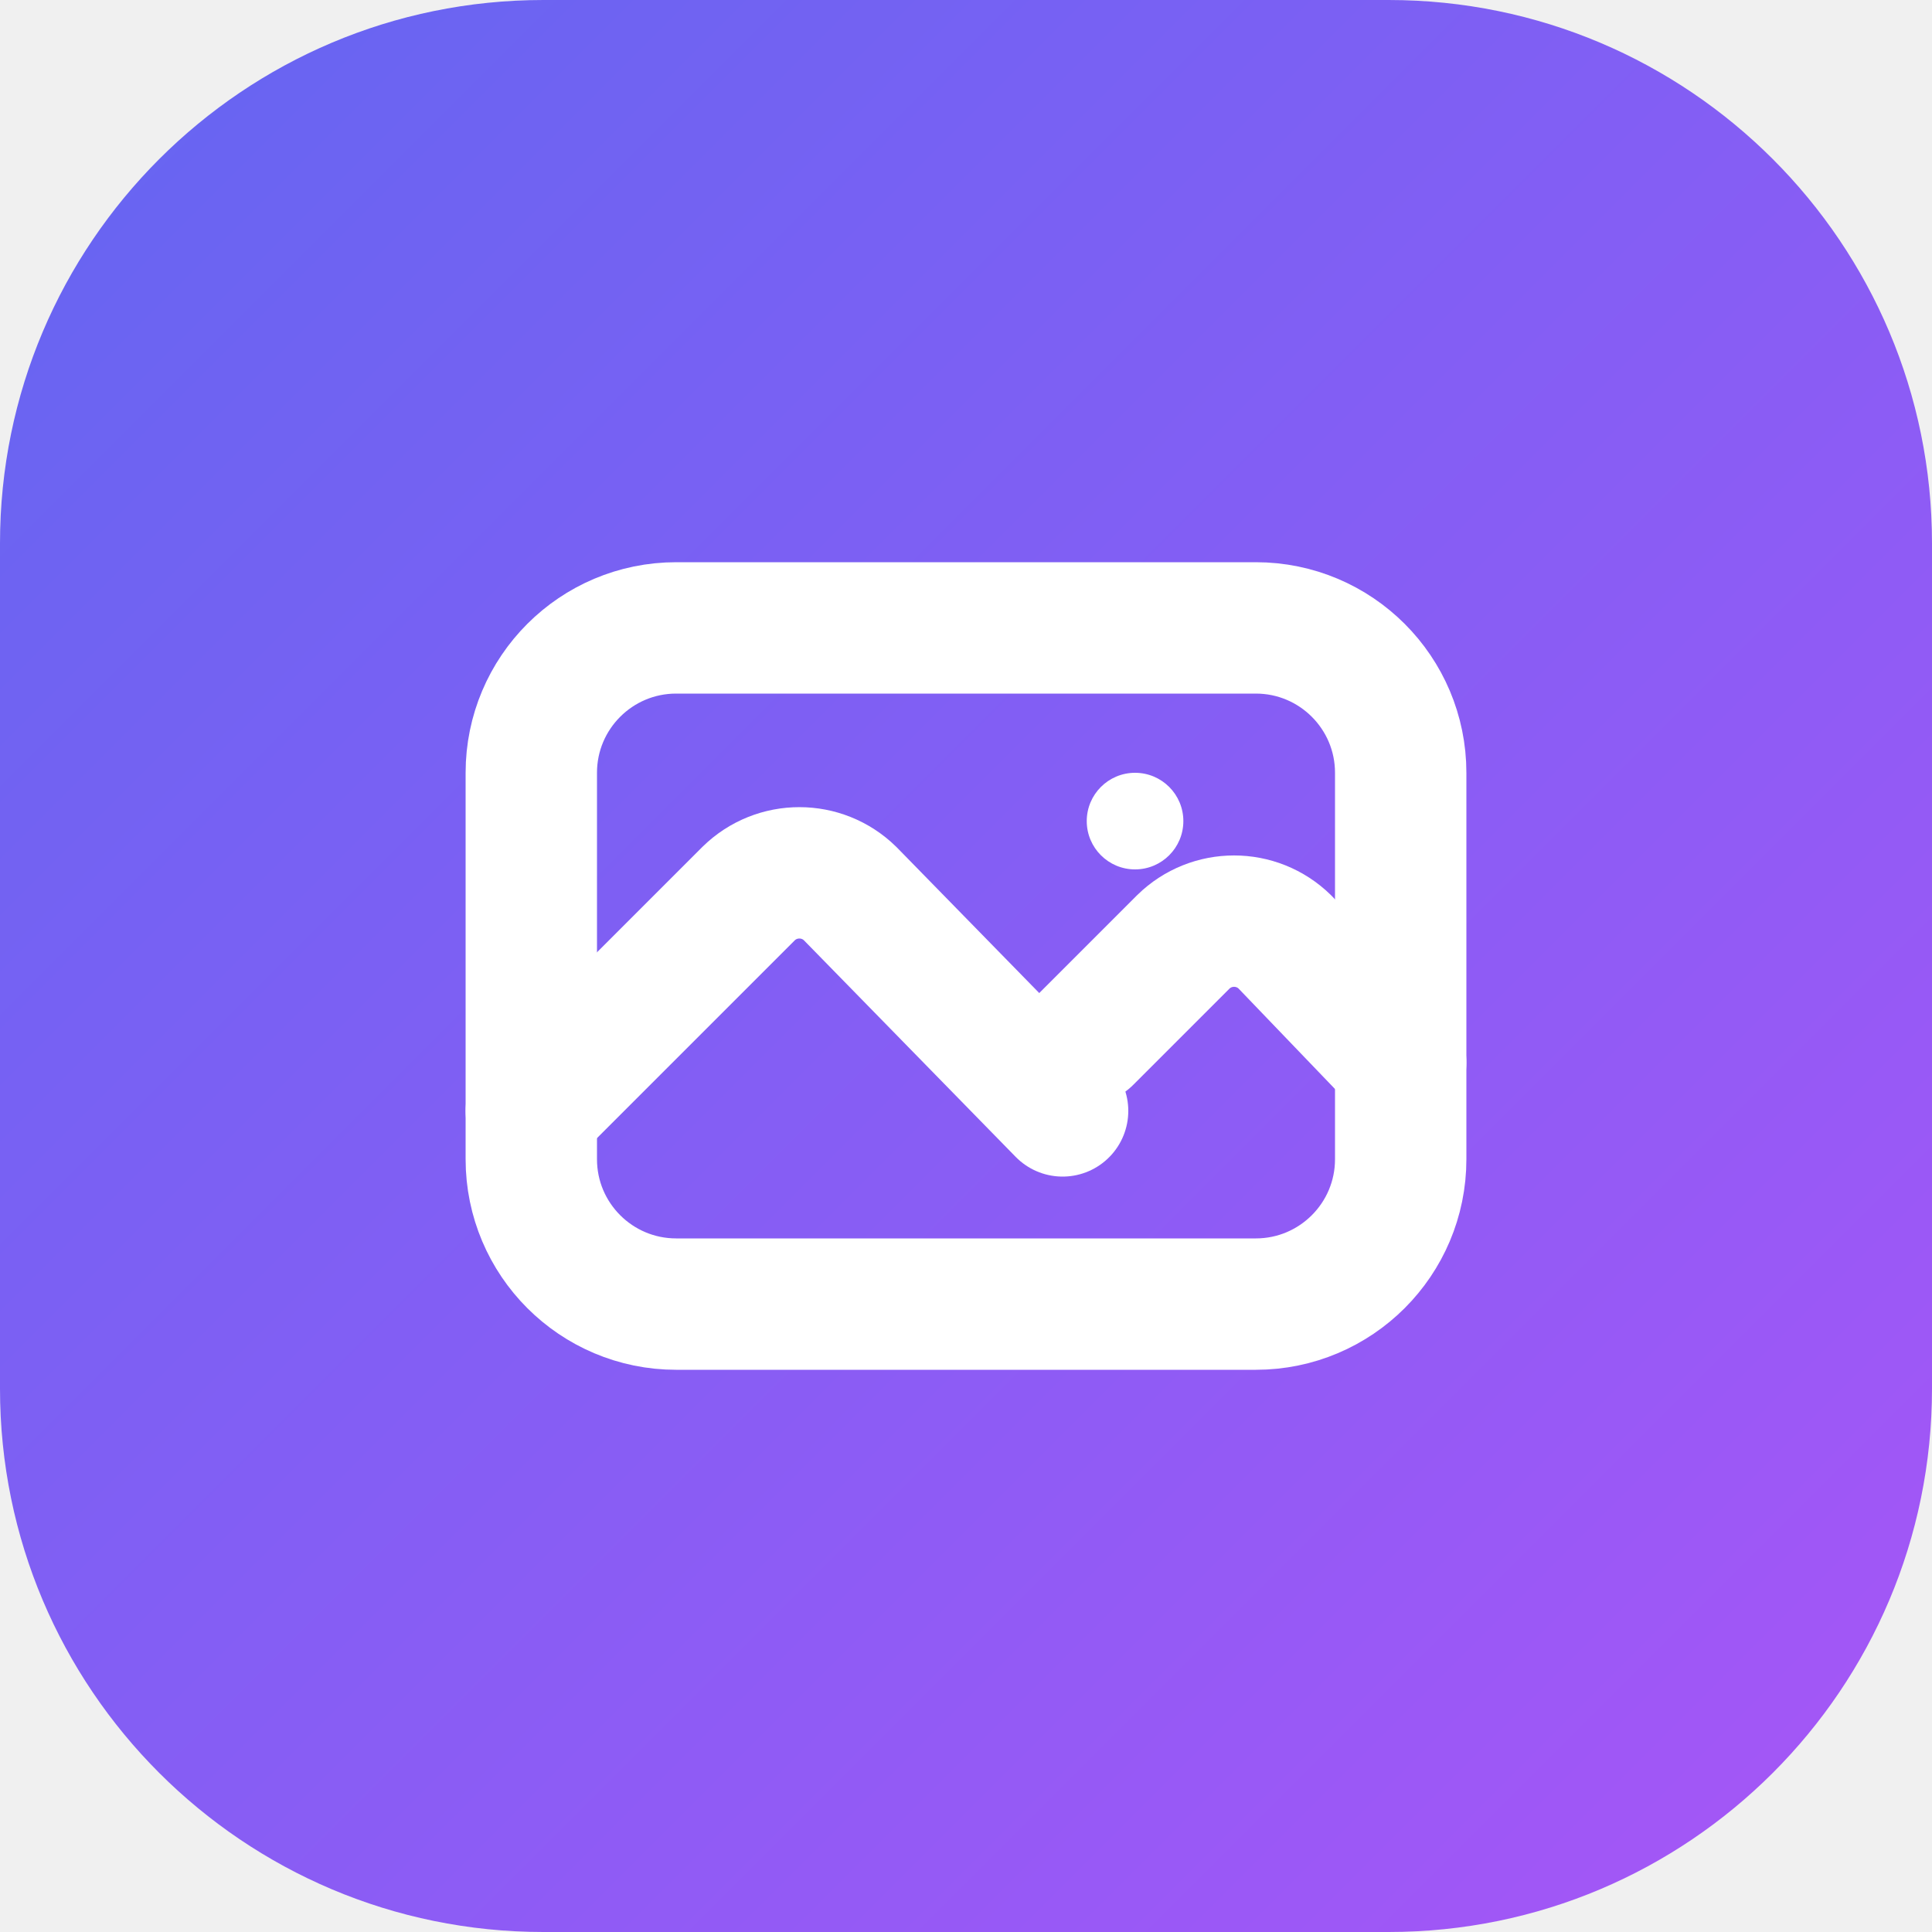
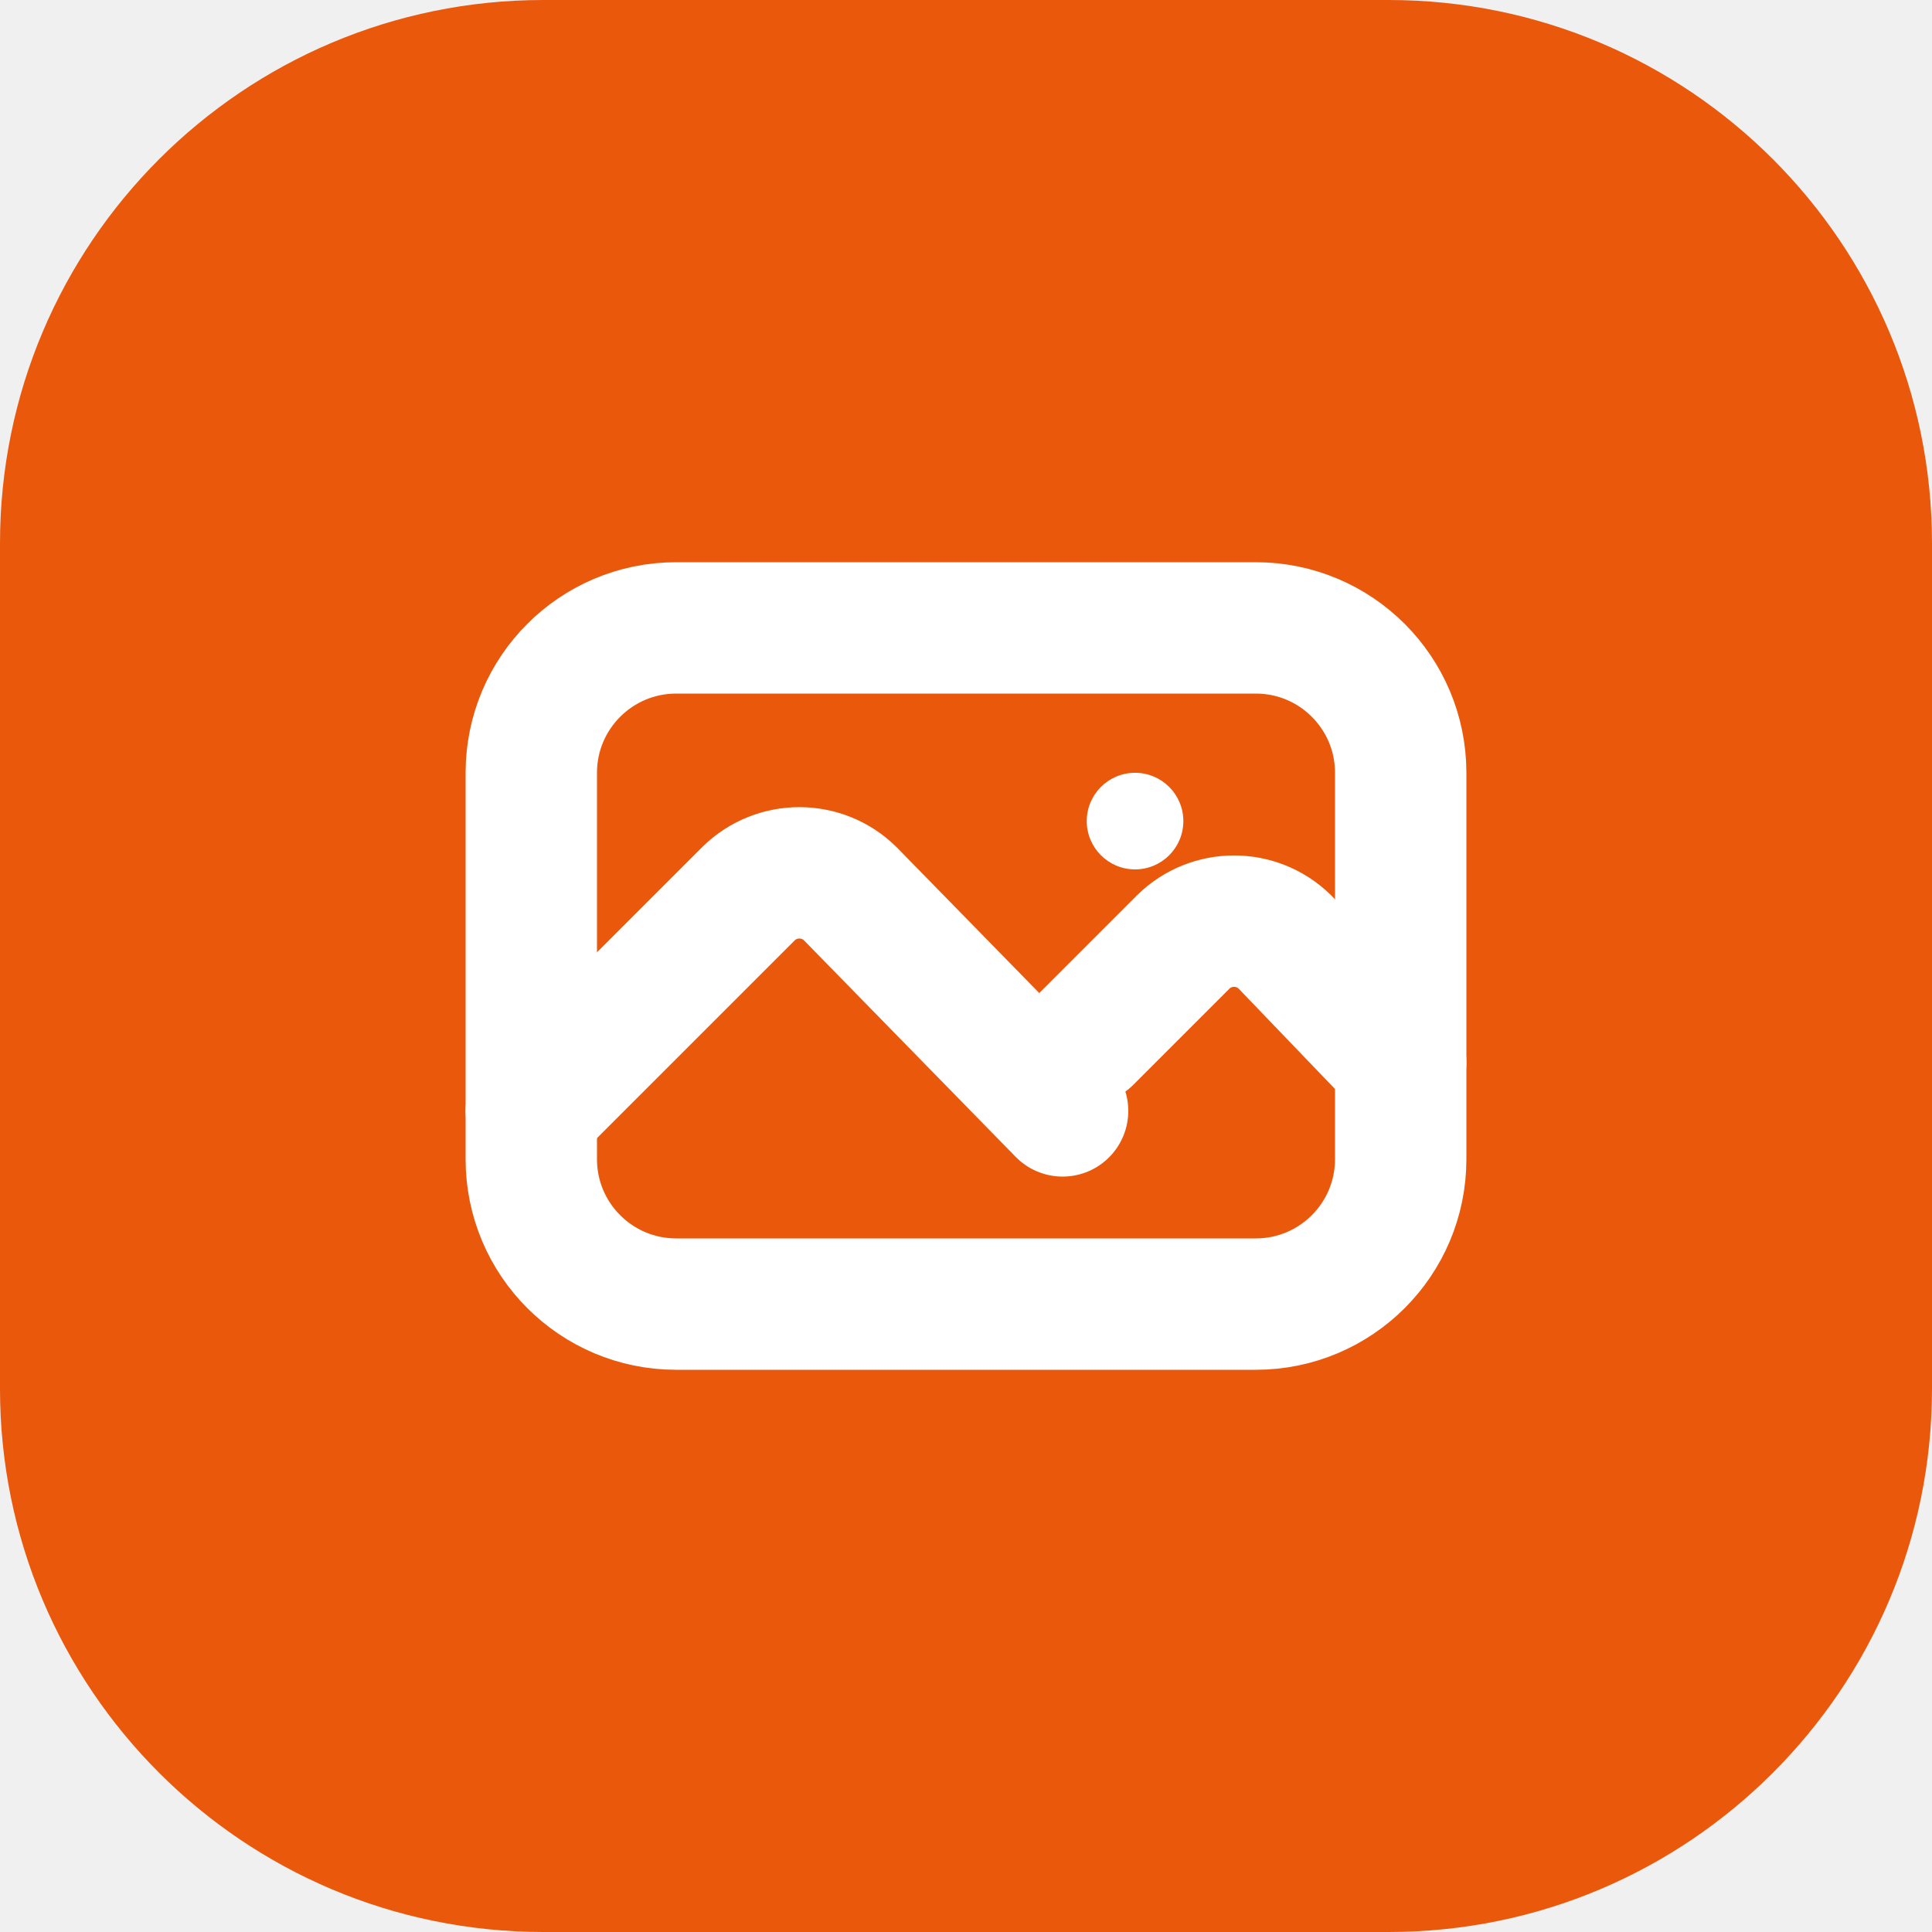
<svg xmlns="http://www.w3.org/2000/svg" viewBox="0 0 64 64">
-   <defs>
-     <linearGradient id="g" x1="0" y1="0" x2="1" y2="1">
-       <stop offset="0" stop-color="#6366F1" />
-       <stop offset="1" stop-color="#A855F7" />
-     </linearGradient>
-   </defs>
-   <rect width="64" height="64" rx="18" fill="url(#g)" />
+   <style>
+     .bg { fill: #ea580c; }
+     @media (prefers-color-scheme: dark) {
+       .bg { fill: #fb923c; }
+     }
+   </style>
+   <rect class="bg" width="64" height="64" rx="18" />
  <g fill="none" stroke="#fff" stroke-width="2.72" stroke-linecap="round" stroke-linejoin="round" transform="translate(12.8 12.8) scale(1.6)">
    <rect x="3" y="5" width="18" height="14" rx="3" />
    <path d="M3 15l4.5-4.5a1.5 1.5 0 0 1 2.1 0L14 15" />
    <path d="M14.5 13.5l2-2a1.5 1.5 0 0 1 2.1 0L21 14" />
  </g>
  <circle cx="37.6" cy="27.2" r="1.6" fill="#fff" />
</svg>
